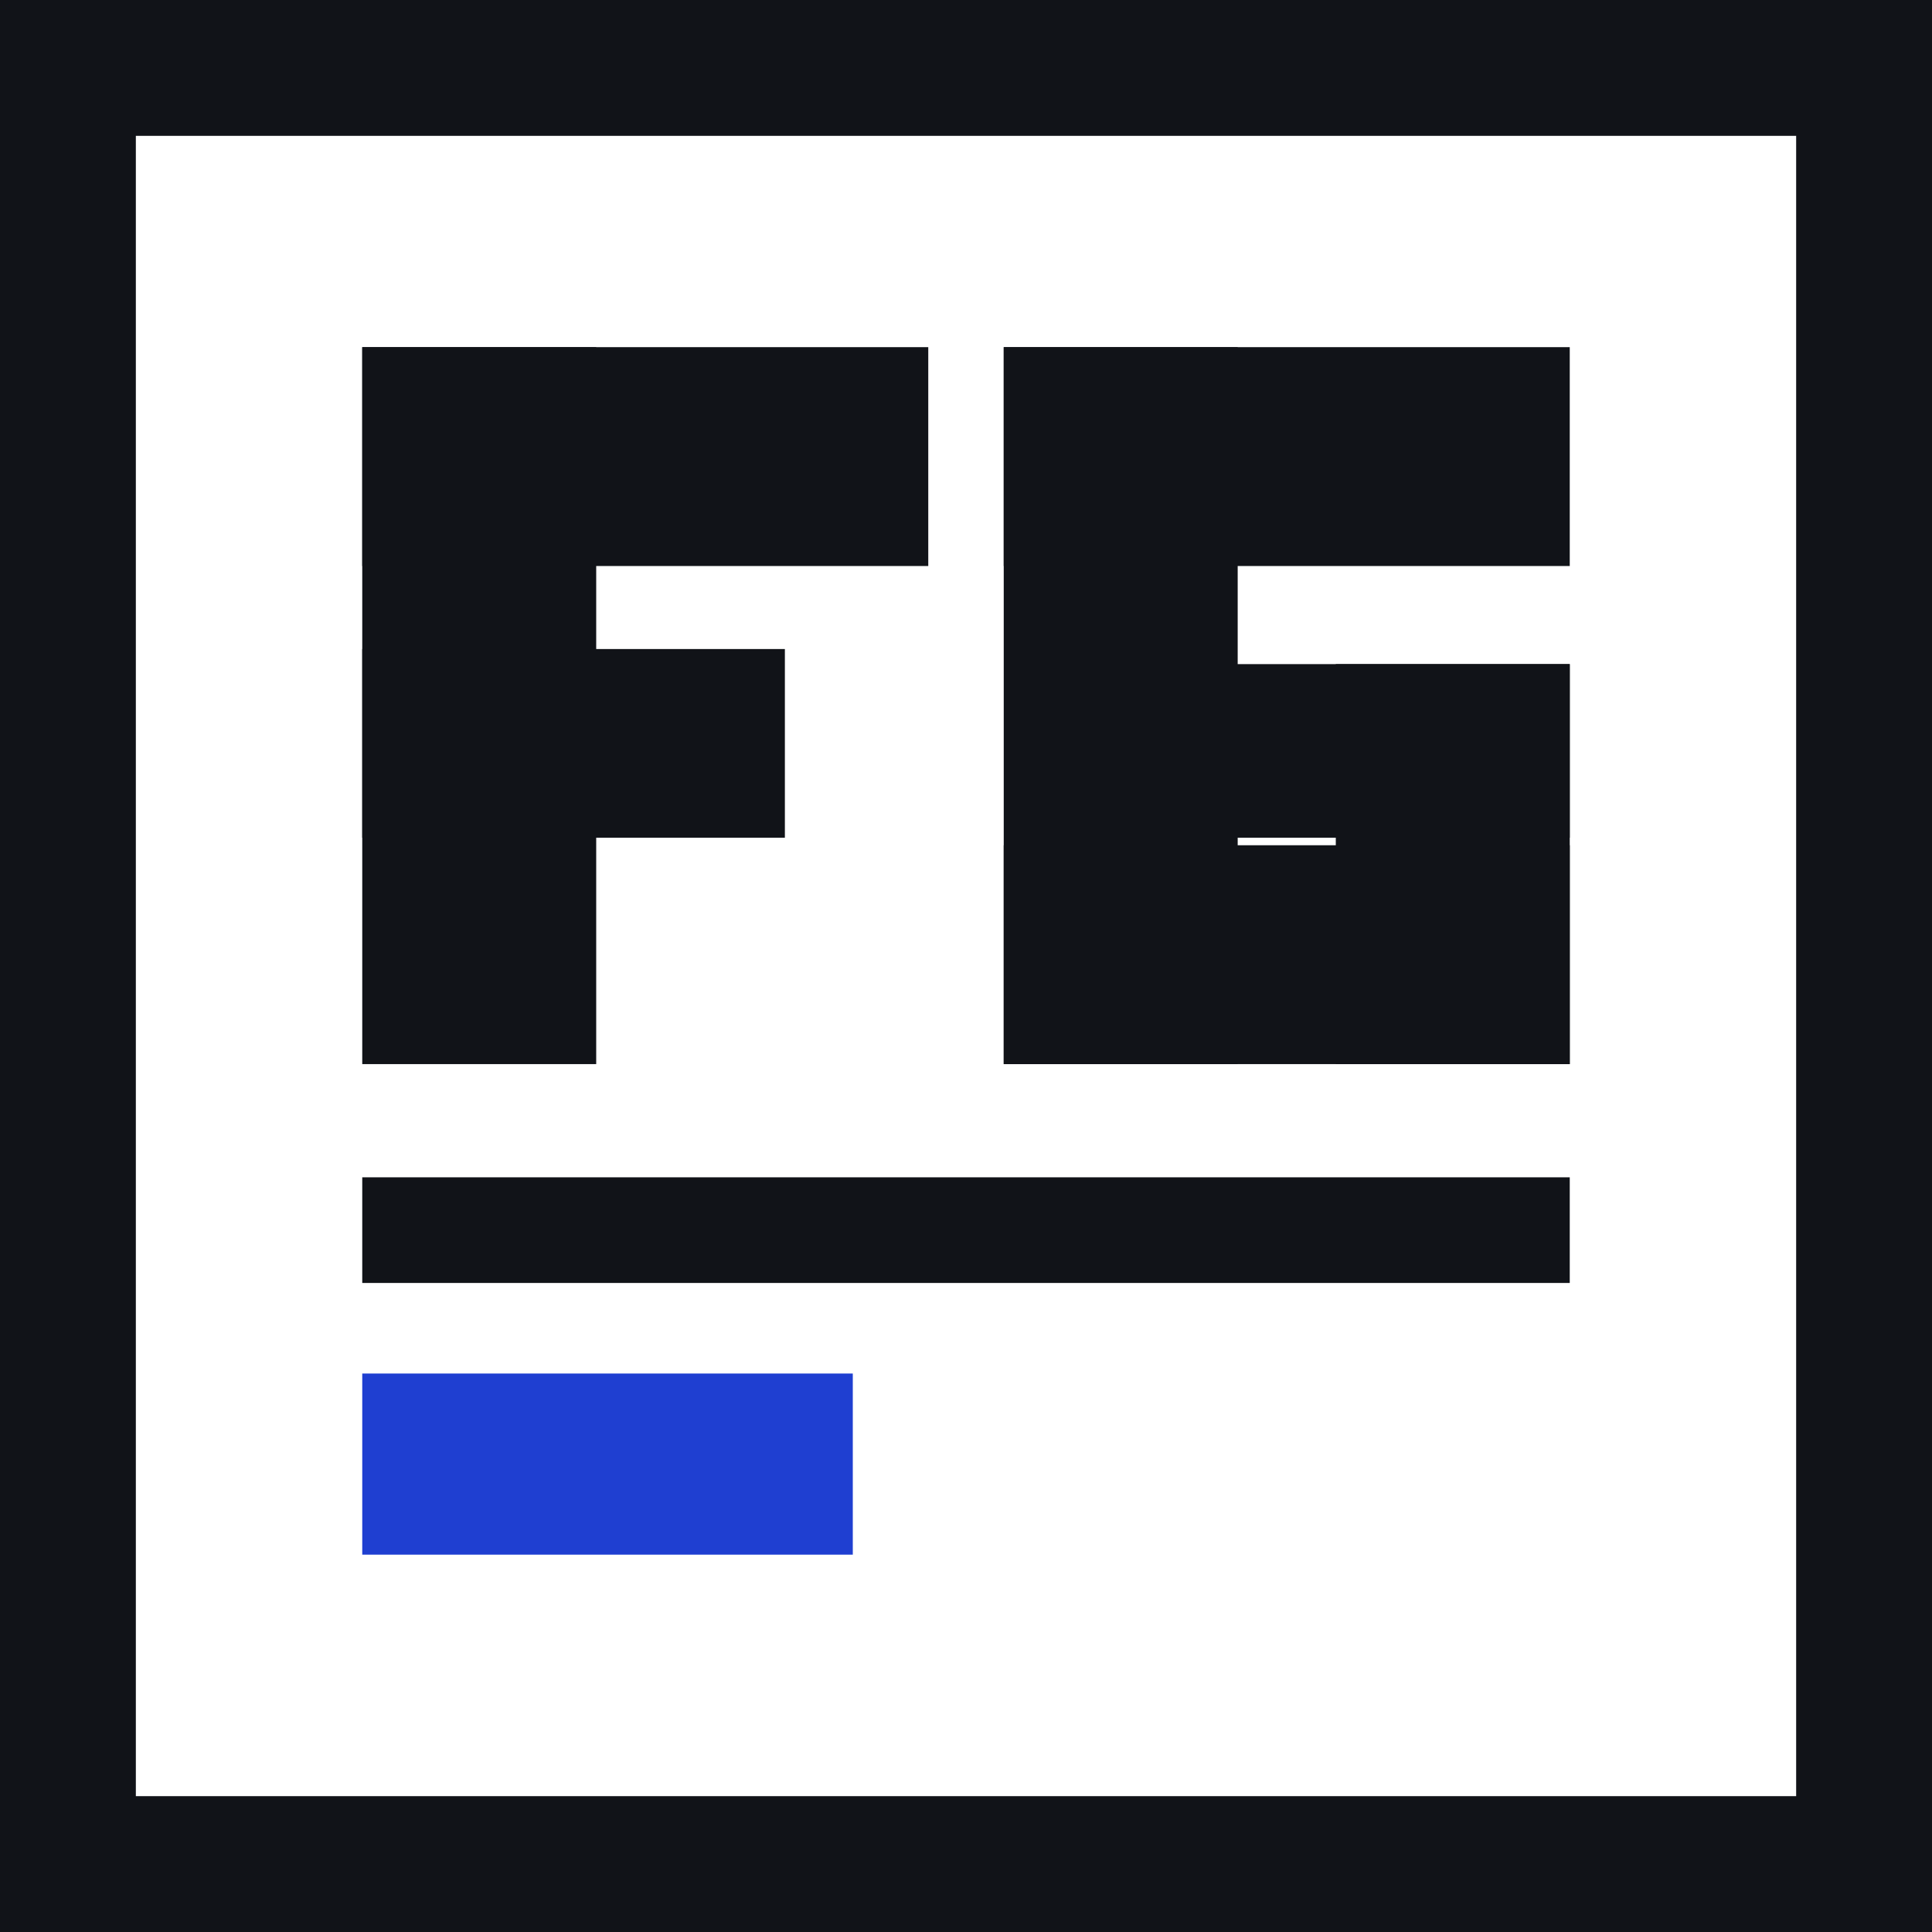
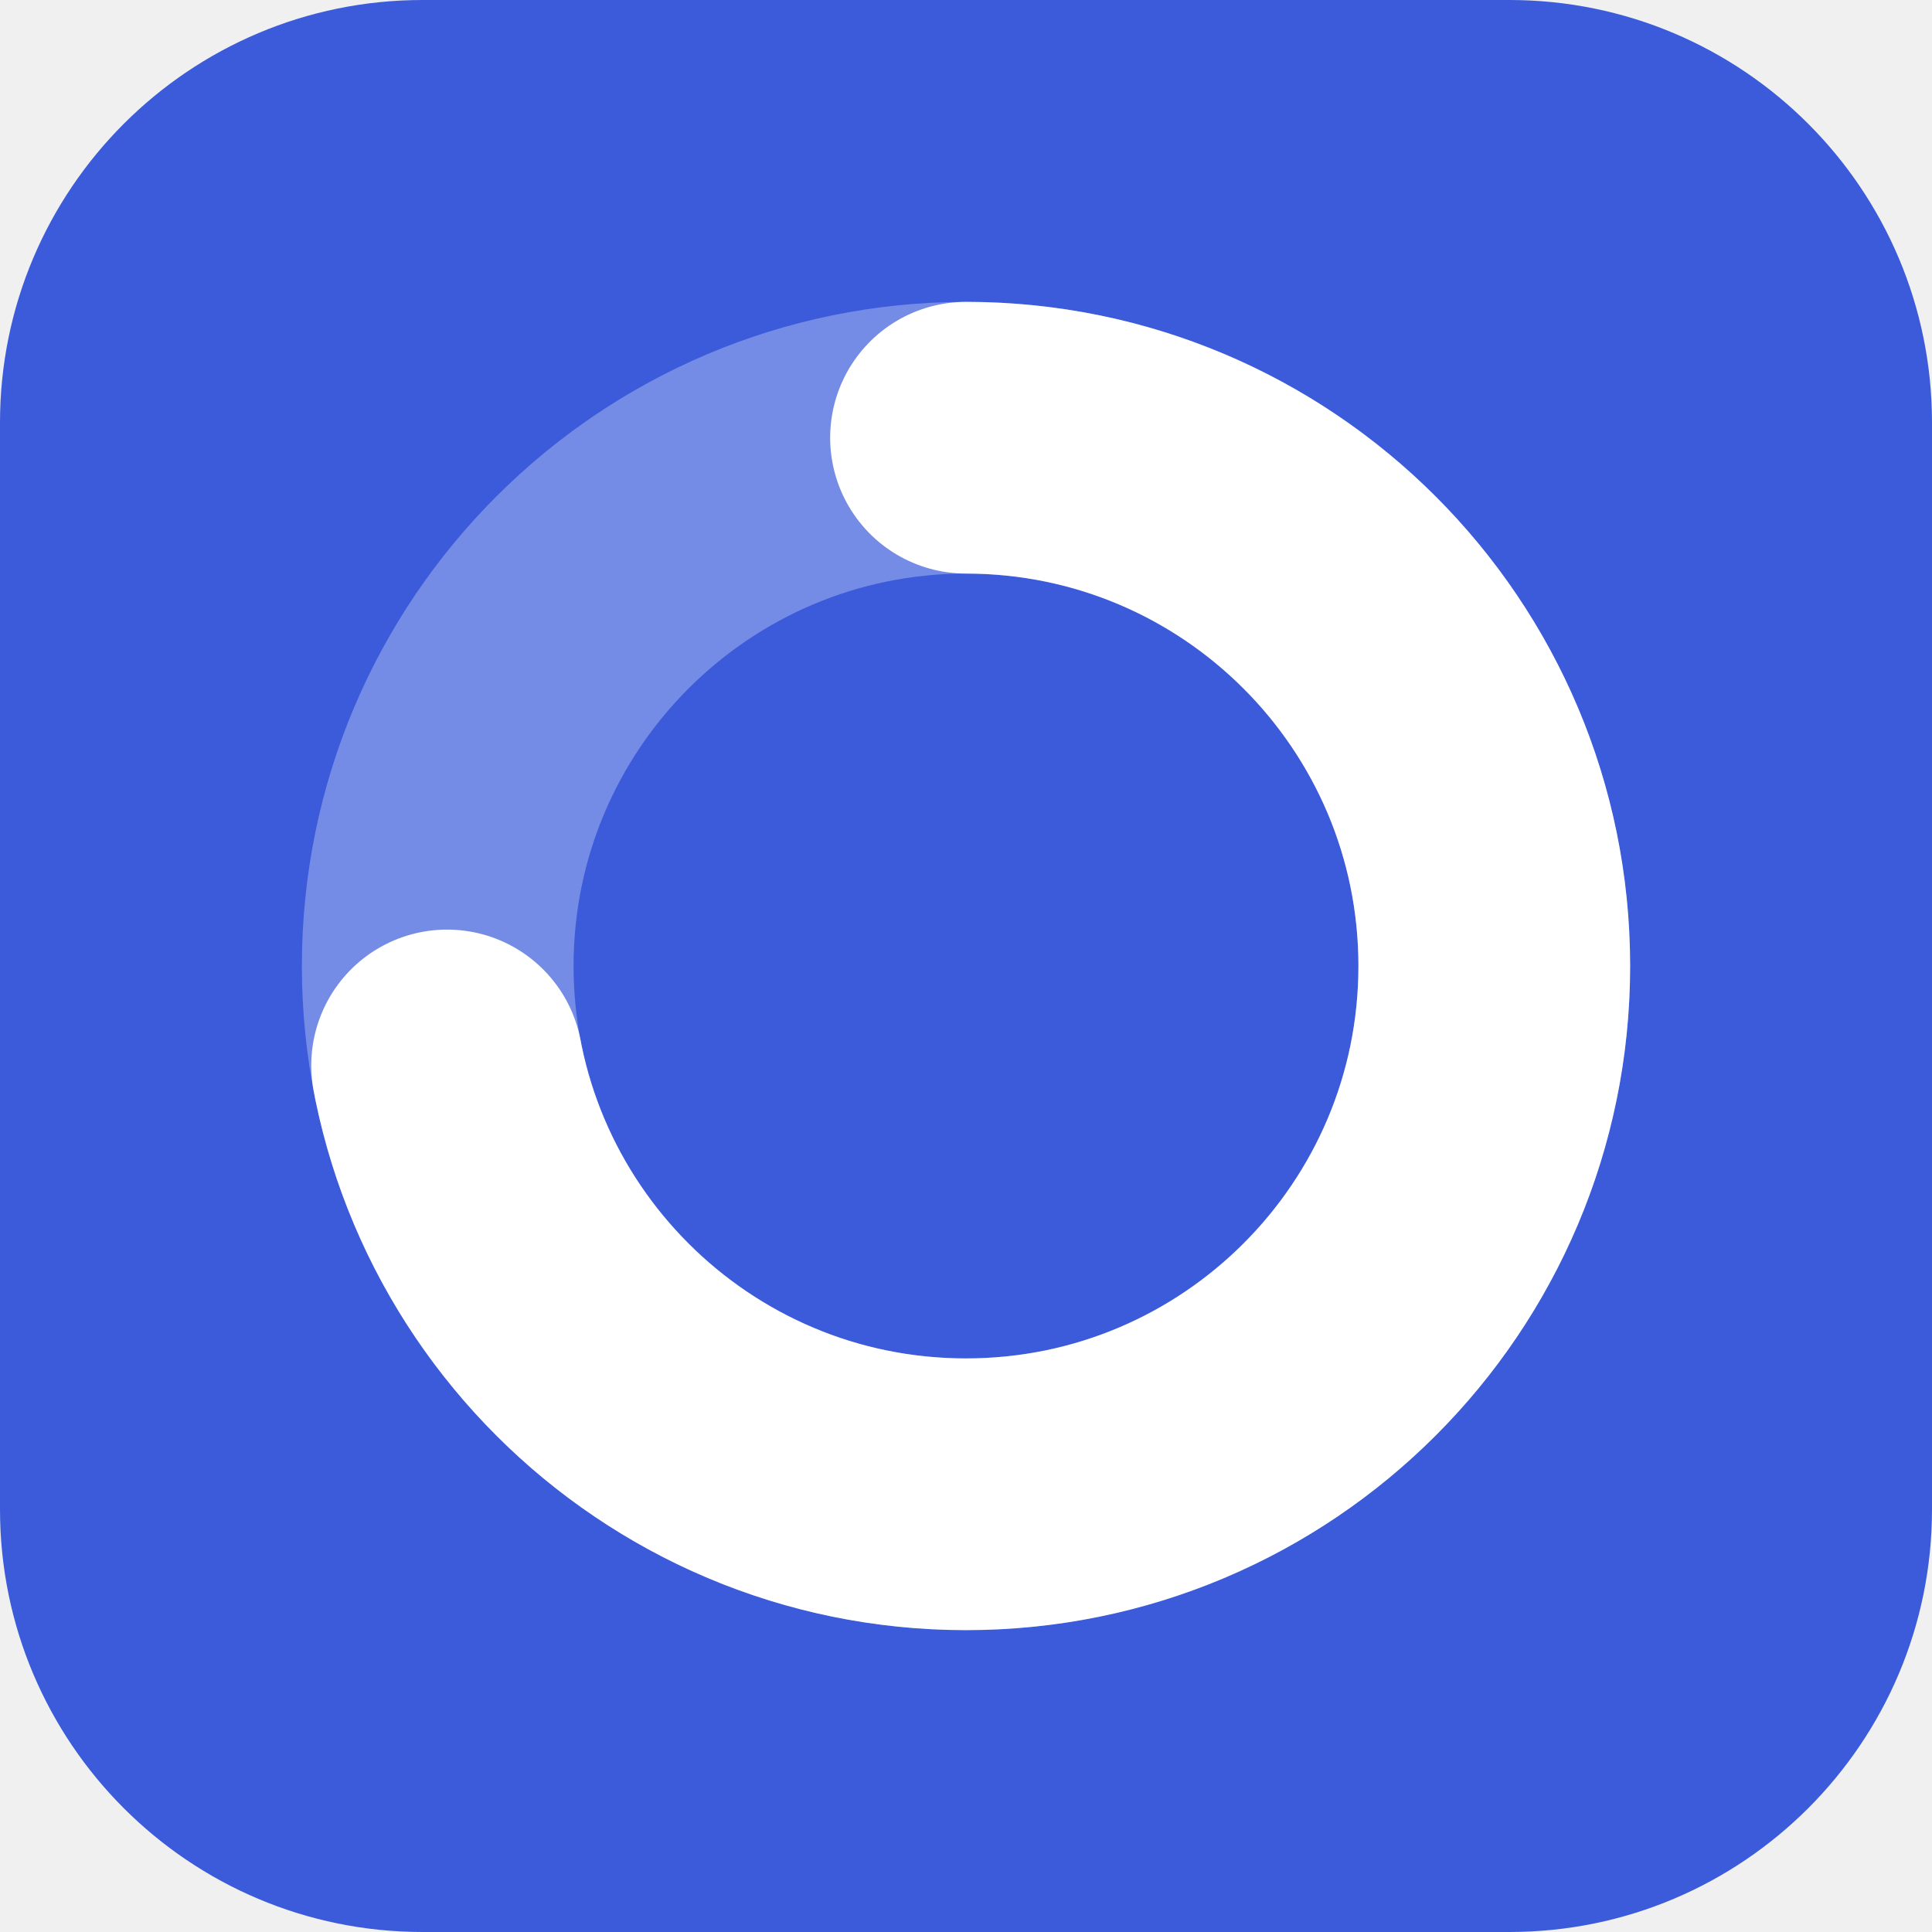
<svg xmlns="http://www.w3.org/2000/svg" viewBox="0 0 512 512">
-   <rect x="18" y="18" width="476" height="476" fill="#FFFFFF" stroke="#111318" stroke-width="36" />
-   <rect x="96" y="92" width="62" height="190" fill="#111318" />
-   <rect x="96" y="92" width="150" height="58" fill="#111318" />
-   <rect x="96" y="172" width="112" height="50" fill="#111318" />
-   <rect x="266" y="92" width="150" height="58" fill="#111318" />
-   <rect x="266" y="92" width="62" height="190" fill="#111318" />
-   <rect x="266" y="224" width="150" height="58" fill="#111318" />
-   <rect x="354" y="176" width="62" height="106" fill="#111318" />
-   <rect x="326" y="176" width="90" height="46" fill="#111318" />
-   <rect x="96" y="312" width="320" height="28" fill="#111318" />
-   <rect x="96" y="364" width="130" height="48" fill="#1F3FD1" />
+   <rect width="512" height="512" rx="112" fill="#3B5BDB" />
+   <circle cx="256" cy="256" r="140" fill="none" stroke="#FFFFFF" stroke-opacity="0.3" stroke-width="72" />
+   <circle cx="256" cy="256" r="140" fill="none" stroke="#FFFFFF" stroke-width="72" stroke-linecap="round" stroke-dasharray="633.3 879.6" transform="rotate(-90 256 256)" />
</svg>
